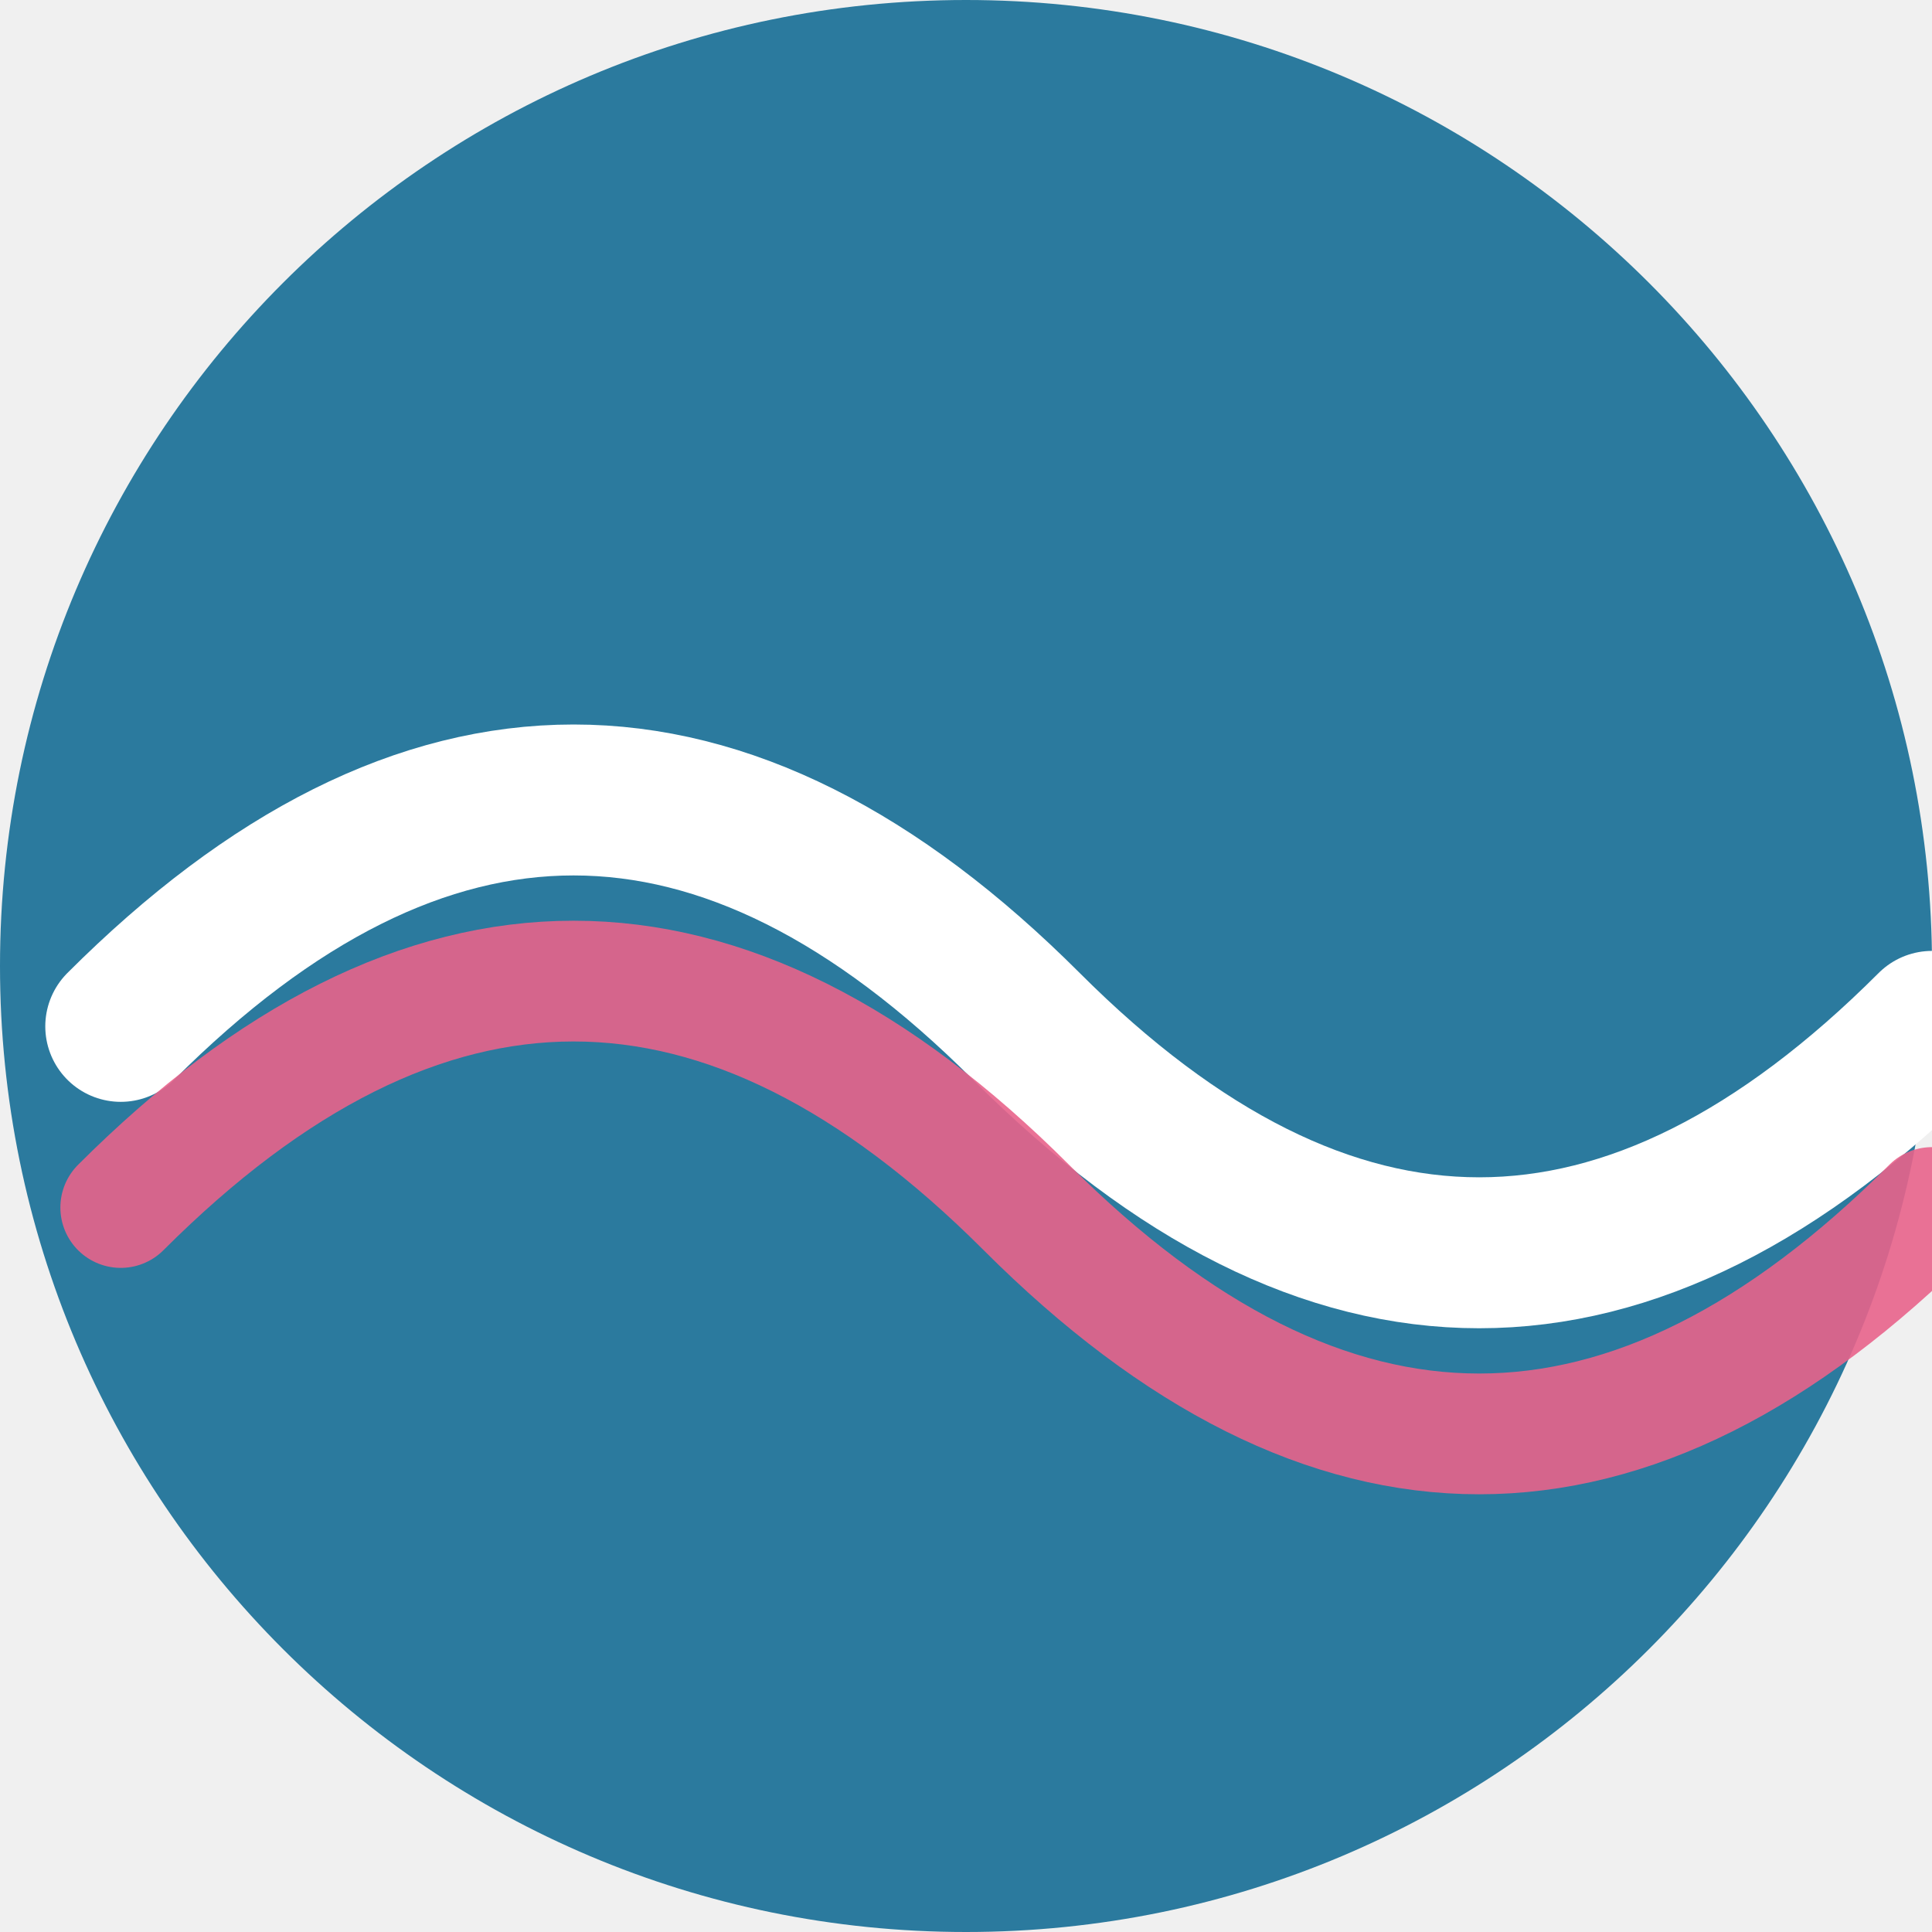
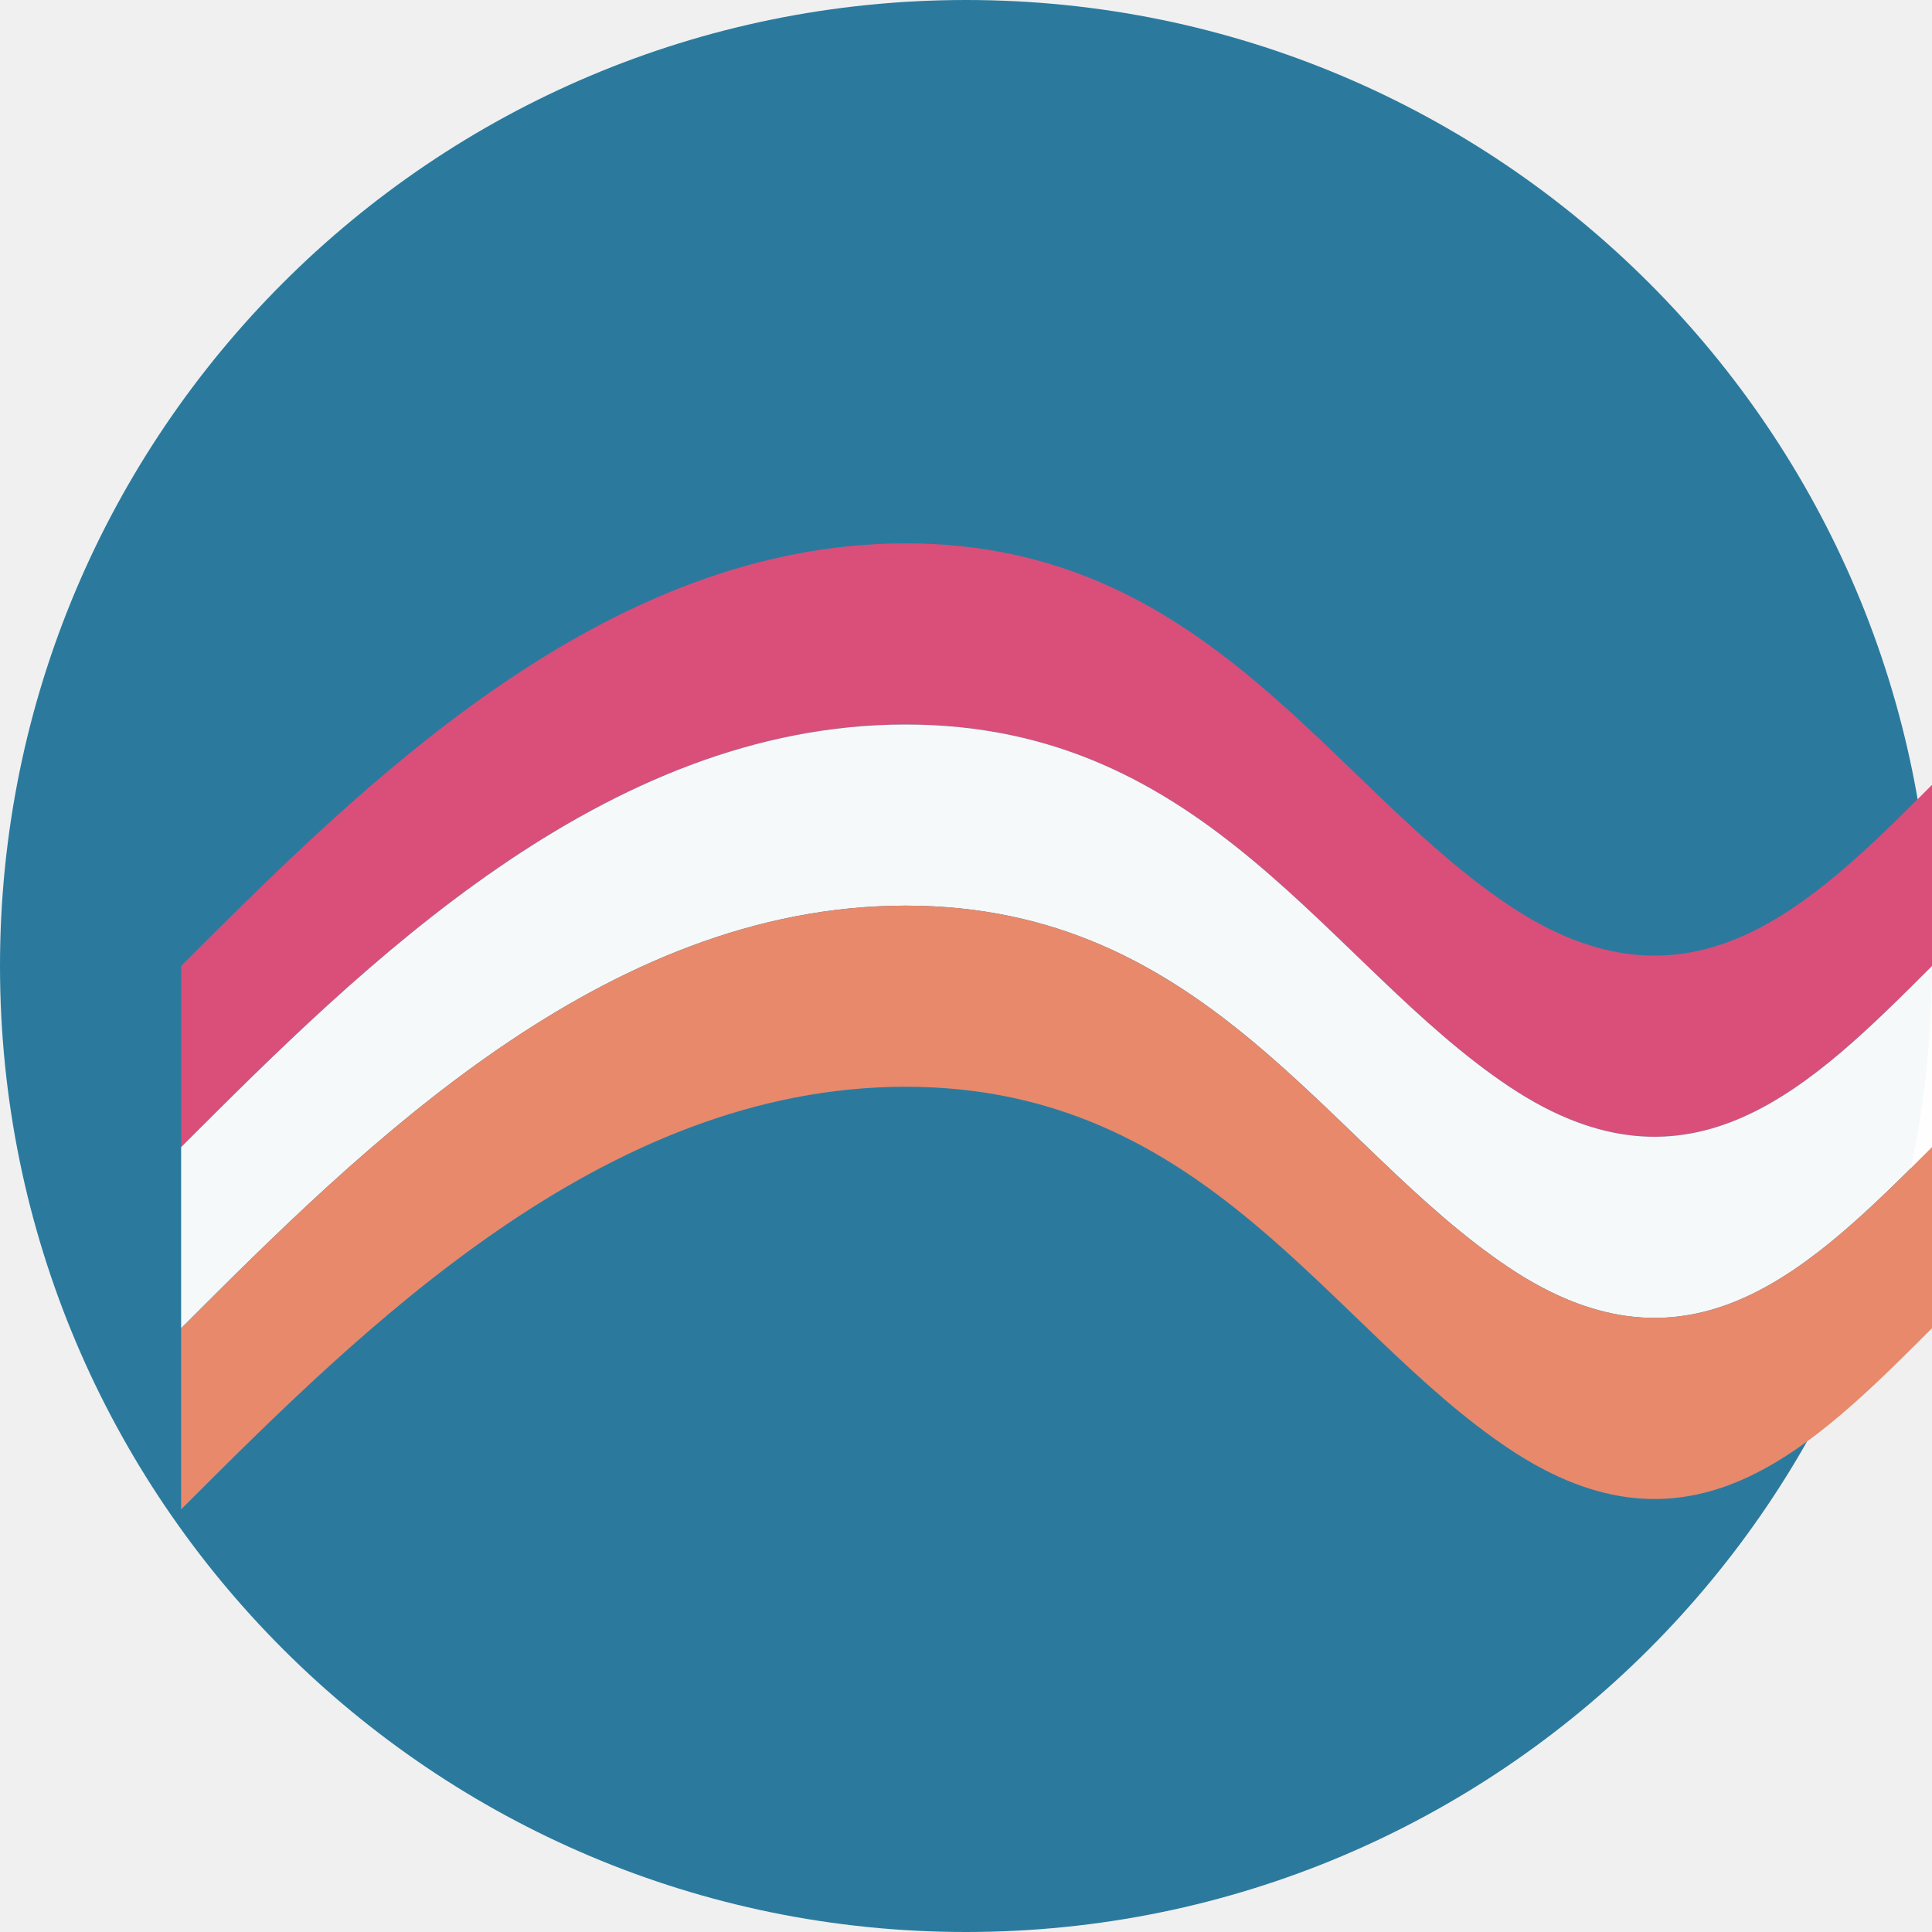
<svg xmlns="http://www.w3.org/2000/svg" viewBox="0 0 32 32">
  <circle cx="16" cy="16" r="16" fill="#2B7A9E" />
-   <path d="M2 17 C7 12, 12 12, 17 17 C22 22, 27 22, 32 17" fill="none" stroke="white" stroke-width="2.5" stroke-linecap="round" />
-   <path d="M2 20 C7 15, 12 15, 17 20 C22 25, 27 25, 32 20" fill="none" stroke="#E8638B" stroke-width="2" stroke-linecap="round" opacity="0.9" />
+   <path d="M3 16 C6 13, 10 9, 15 9 C20 9, 22 13, 25 15 C28 17, 30 15, 32 13        L32 16 C30 18, 28 20, 25 18 C22 16, 20 12, 15 12 C10 12, 6 16, 3 19 Z" fill="#D94F7A" />
+   <path d="M3 19 C6 16, 10 12, 15 12 C20 12, 22 16, 25 18 C28 20, 30 18, 32 16        L32 19 C30 21, 28 23, 25 21 C22 19, 20 15, 15 15 C10 15, 6 19, 3 22 Z" fill="white" opacity="0.95" />
+   <path d="M3 22 C6 19, 10 15, 15 15 C20 15, 22 19, 25 21 C28 23, 30 21, 32 19        L32 22 C30 24, 28 26, 25 24 C22 22, 20 18, 15 18 C10 18, 6 22, 3 25 Z" fill="#E8896B" />
</svg>
